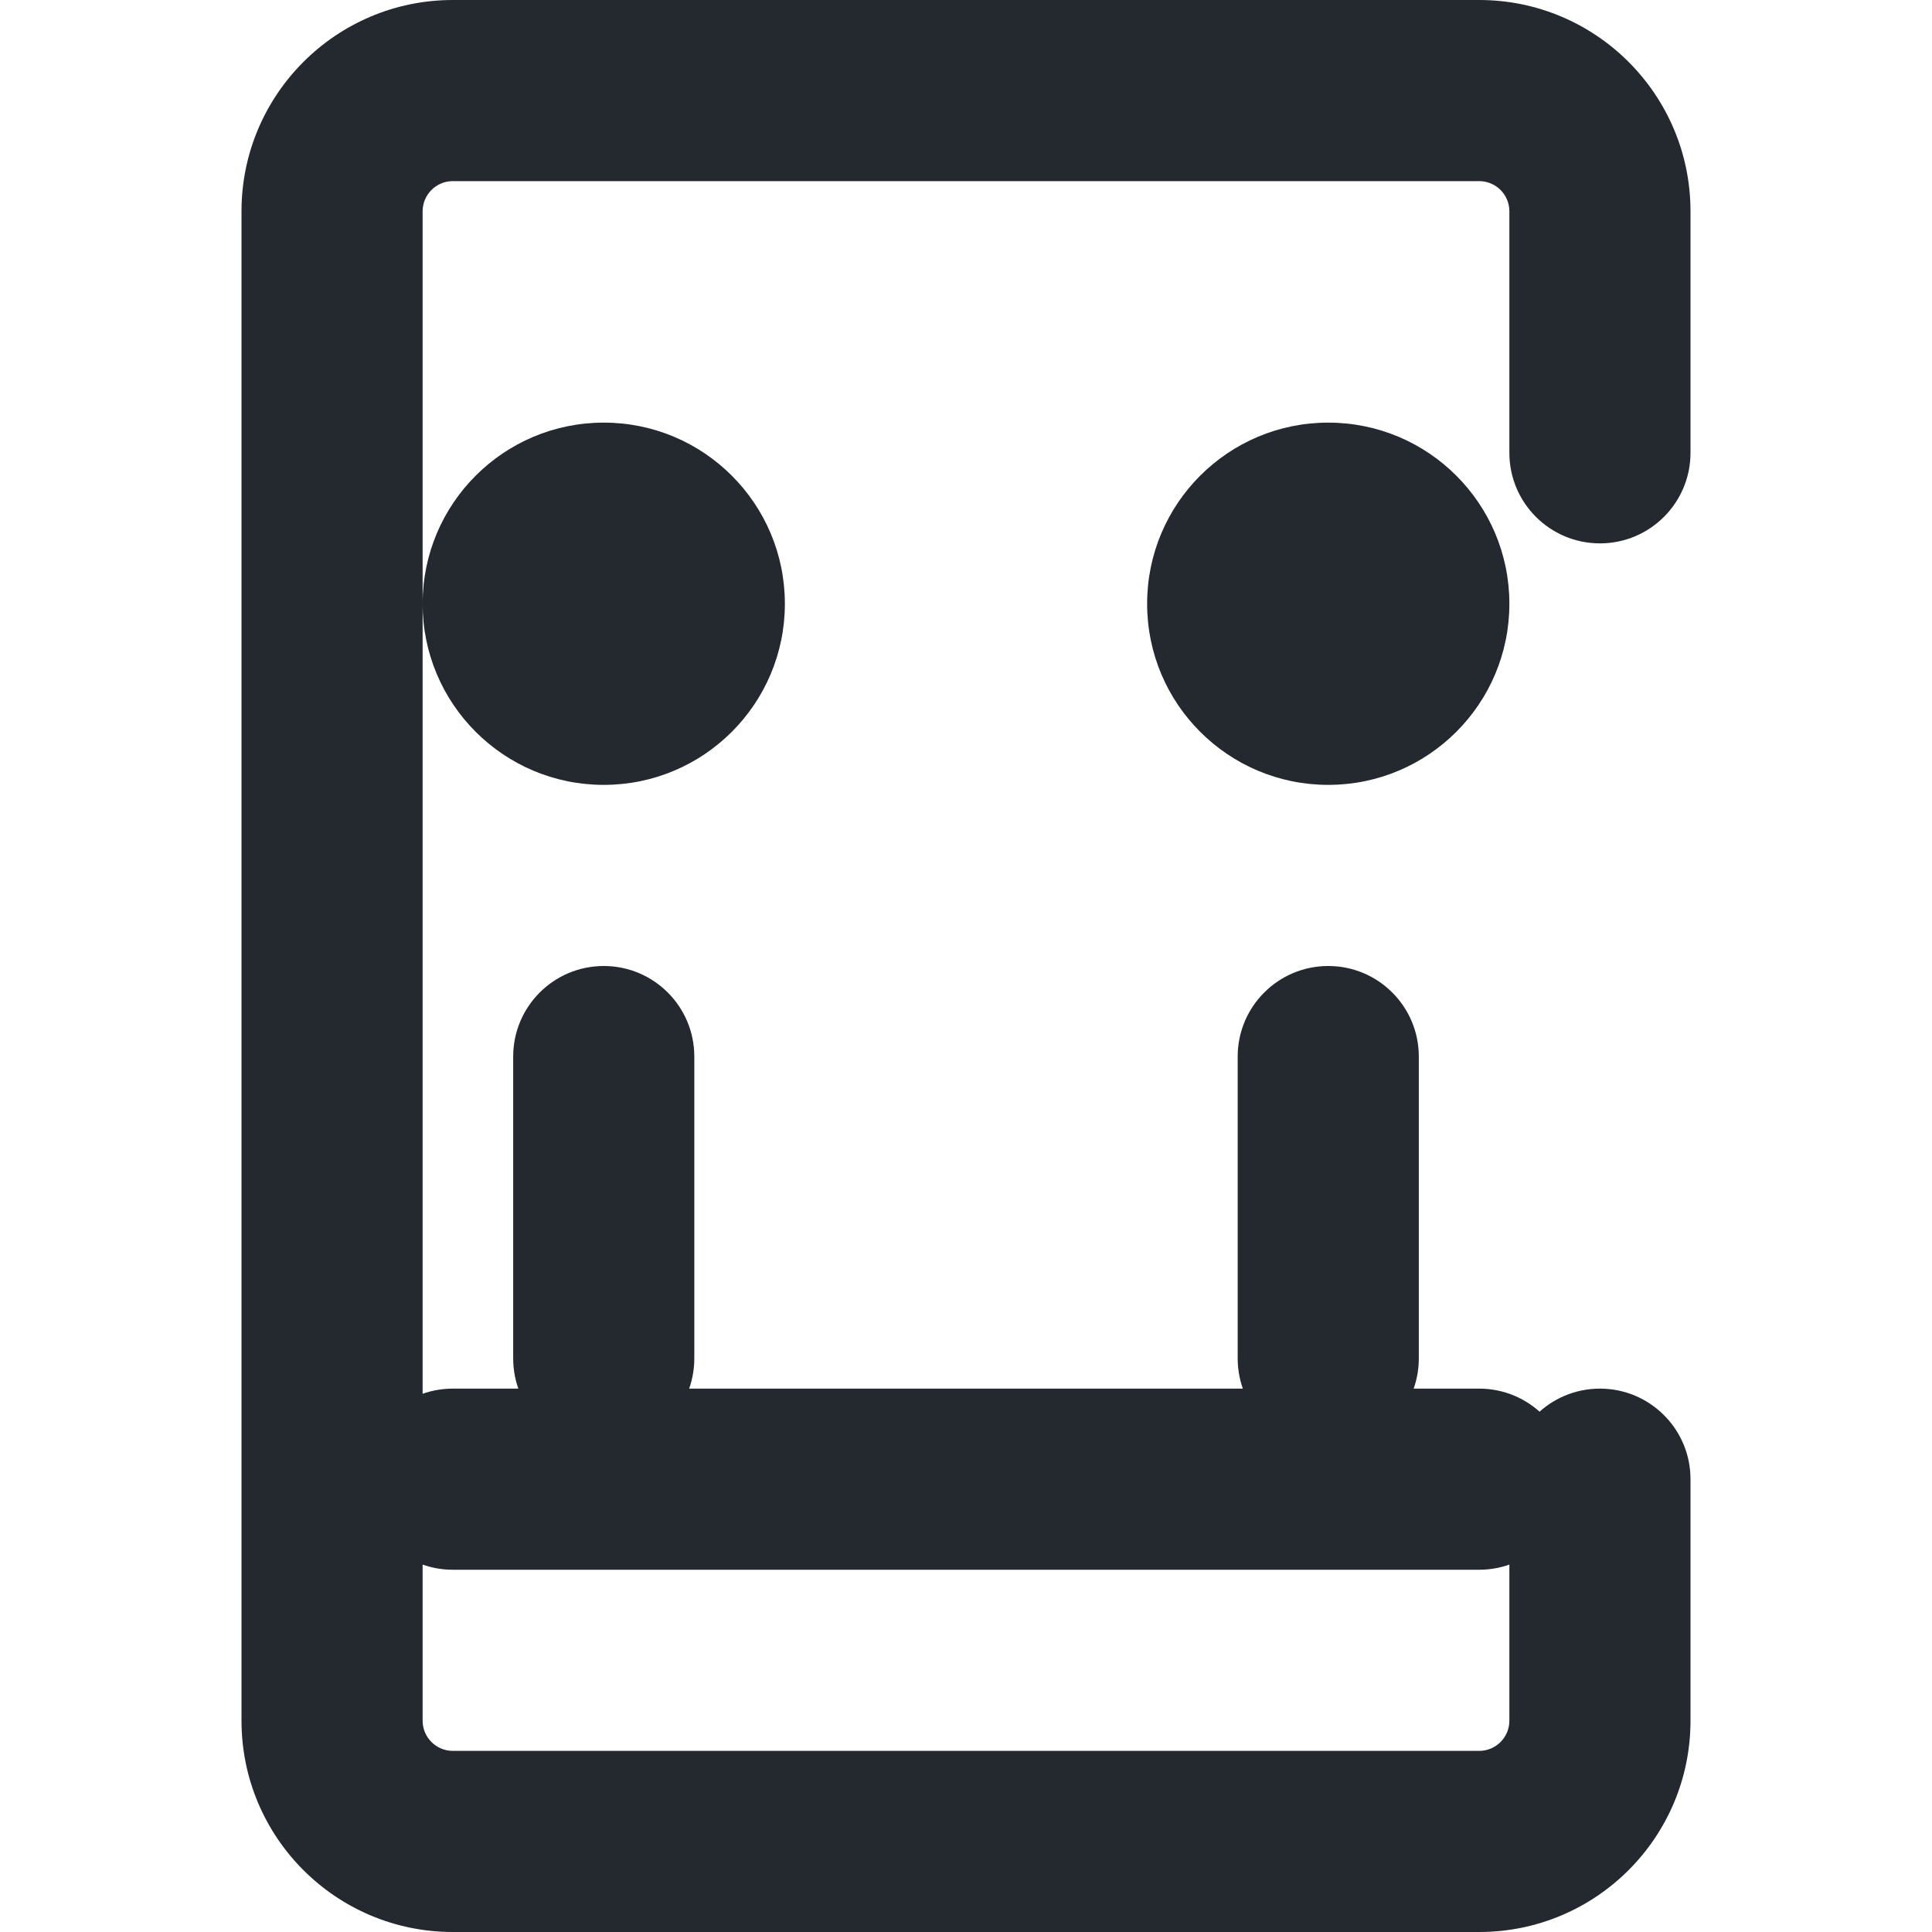
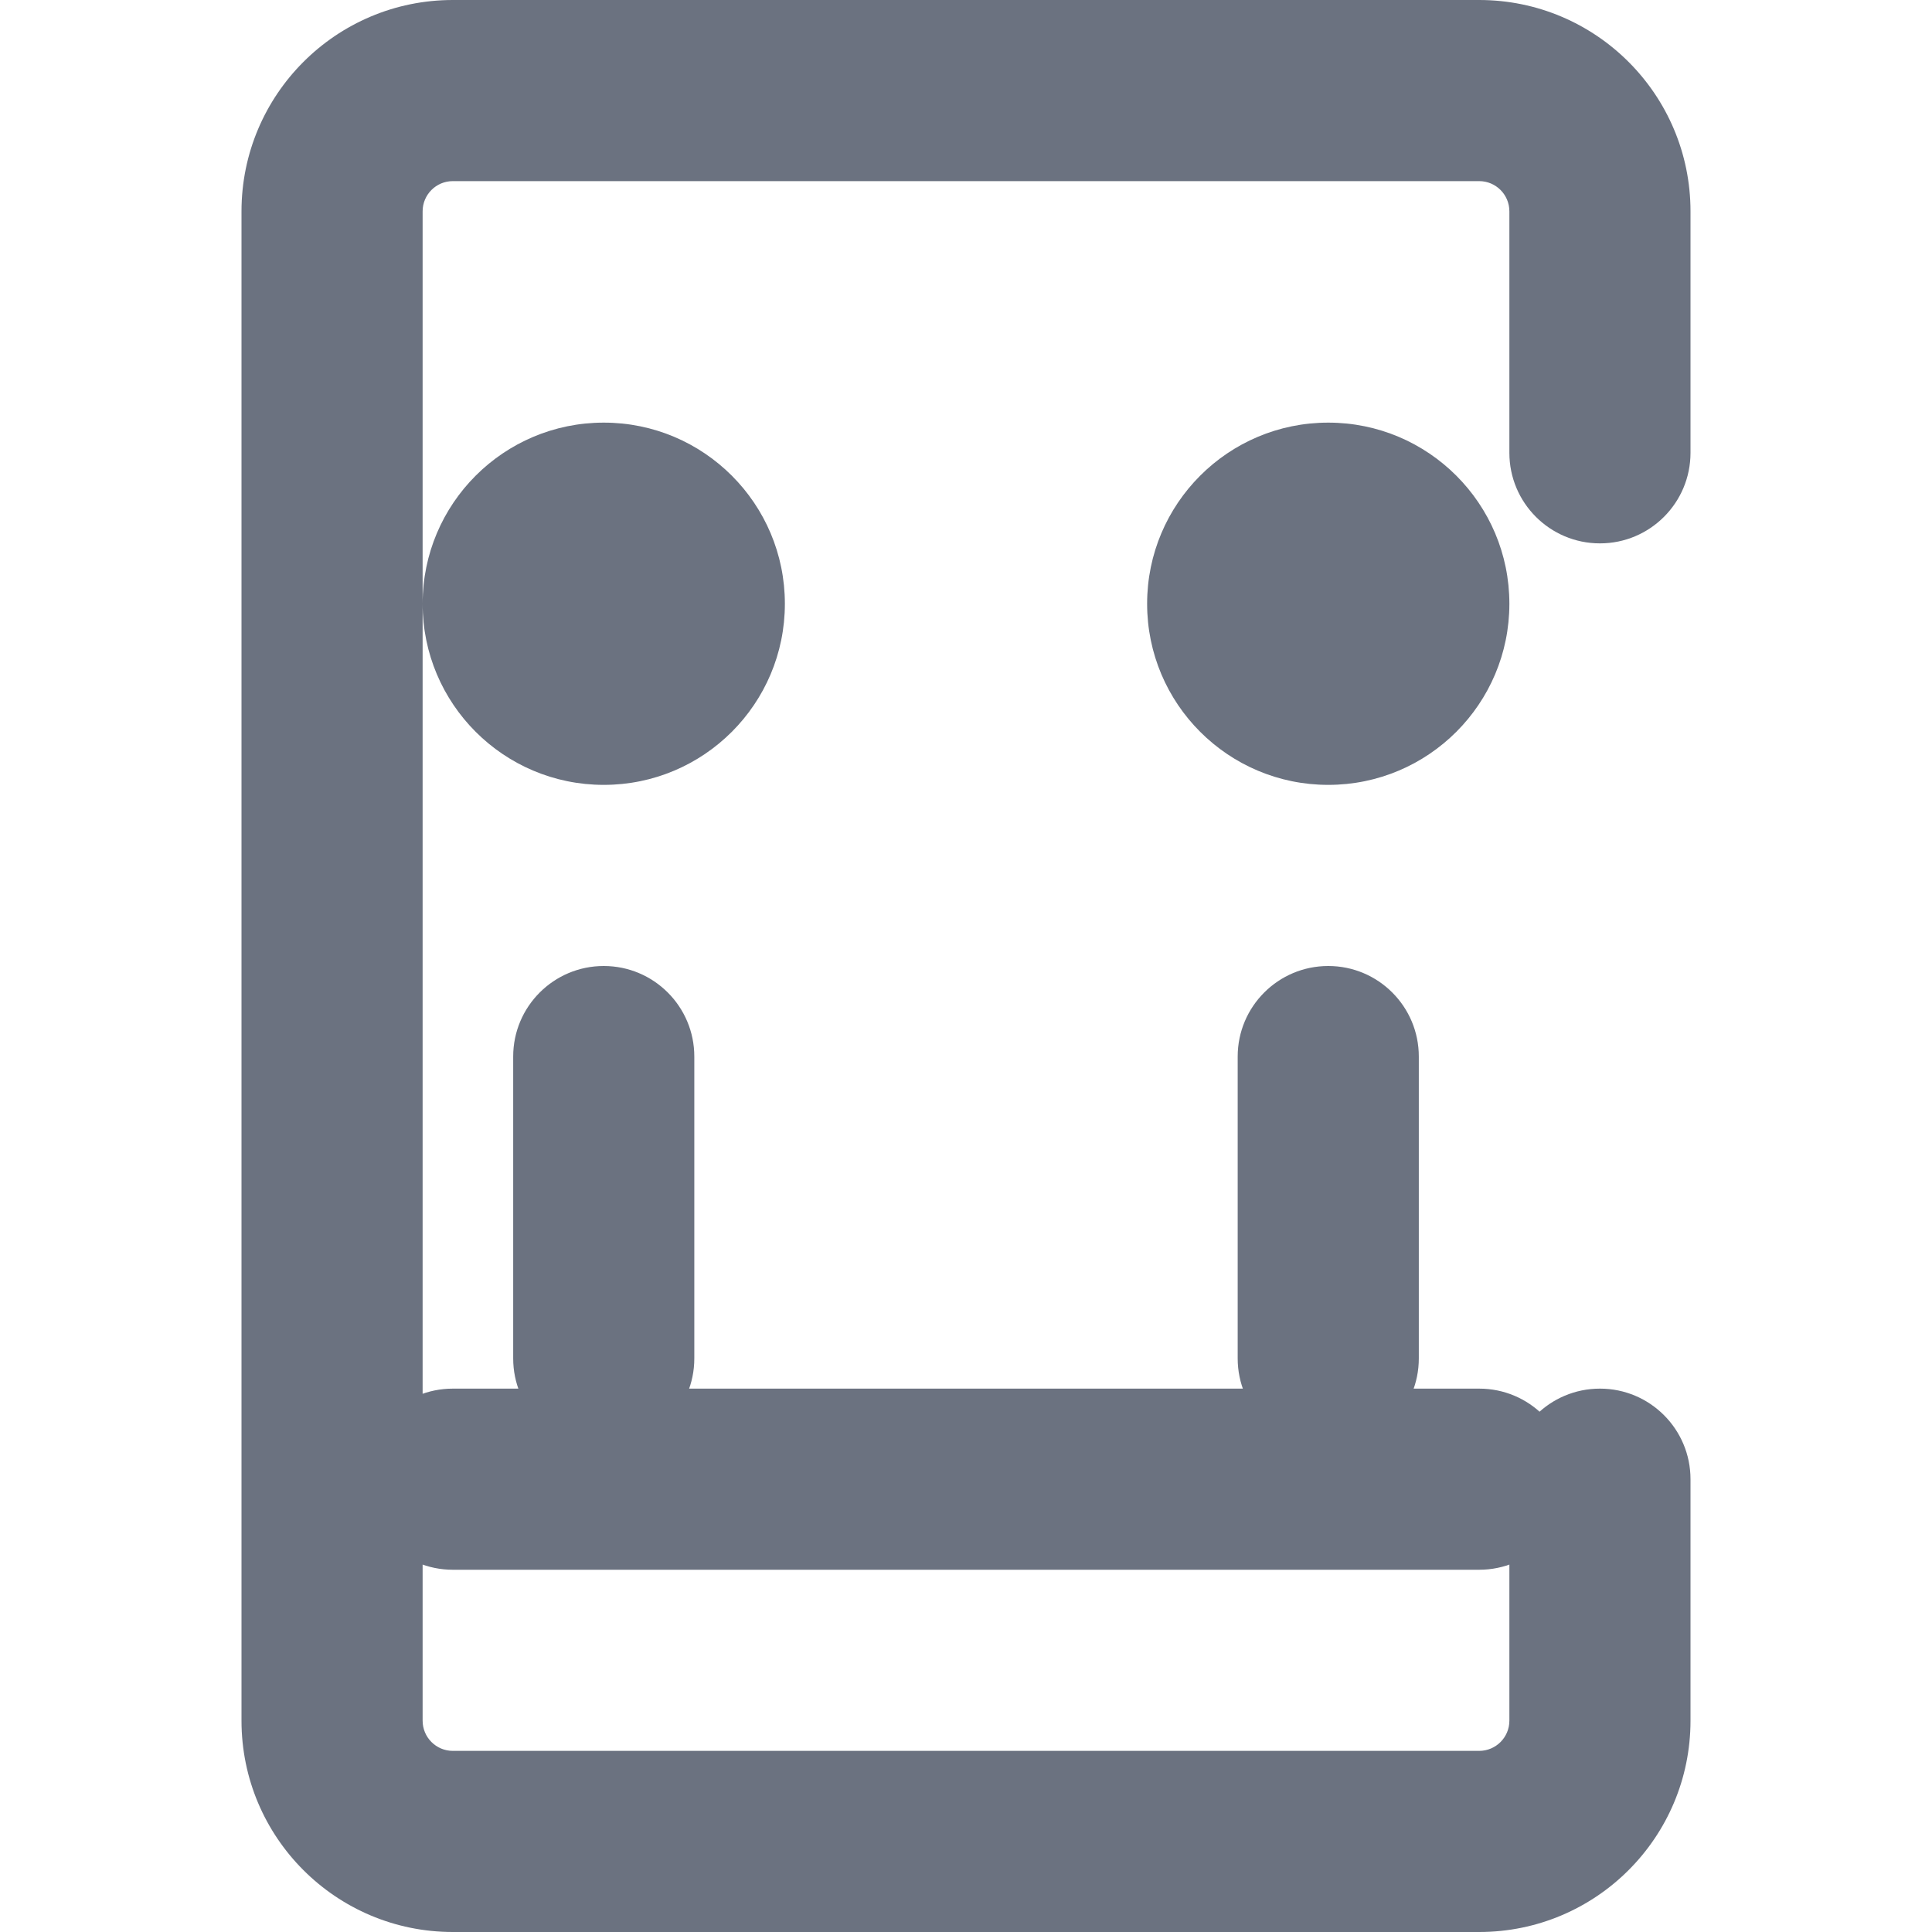
<svg xmlns="http://www.w3.org/2000/svg" width="16" height="16" viewBox="0 0 16 16" fill="none">
-   <path d="M2 1.75C2 .784 2.784 0 3.75 0h8.5C13.216 0 14 .784 14 1.75v2a.75.75 0 0 1-1.5 0v-2a.25.25 0 0 0-.25-.25h-8.5a.25.25 0 0 0-.25.25v12.5c0 .138.112.25.25.25h8.5a.25.25 0 0 0 .25-.25v-2a.75.75 0 0 1 1.5 0v2A1.75 1.75 0 0 1 12.25 16h-8.5A1.75 1.75 0 0 1 2 14.25V1.75ZM5 6.5a1.5 1.5 0 1 1 0-3 1.5 1.5 0 0 1 0 3ZM11 6.5a1.5 1.5 0 1 1 0-3 1.5 1.5 0 0 1 0 3ZM5 8a.75.75 0 0 1 .75.75v2.5a.75.75 0 0 1-1.5 0v-2.5A.75.75 0 0 1 5 8Zm6 0a.75.75 0 0 1 .75.75v2.5a.75.75 0 0 1-1.5 0v-2.5A.75.75 0 0 1 11 8ZM3 12.25a.75.75 0 0 1 .75-.75h8.5a.75.75 0 0 1 0 1.5h-8.5a.75.75 0 0 1-.75-.75Z" fill="#24292f" />
+   <path d="M2 1.75C2 .784 2.784 0 3.75 0h8.5C13.216 0 14 .784 14 1.75v2a.75.75 0 0 1-1.5 0v-2a.25.25 0 0 0-.25-.25h-8.5a.25.25 0 0 0-.25.25v12.5c0 .138.112.25.25.25h8.5a.25.25 0 0 0 .25-.25v-2a.75.75 0 0 1 1.5 0v2A1.75 1.75 0 0 1 12.25 16h-8.5A1.75 1.75 0 0 1 2 14.25V1.75ZM5 6.5a1.5 1.5 0 1 1 0-3 1.5 1.5 0 0 1 0 3ZM11 6.5a1.5 1.5 0 1 1 0-3 1.5 1.5 0 0 1 0 3ZM5 8a.75.75 0 0 1 .75.75v2.5a.75.75 0 0 1-1.5 0v-2.5A.75.75 0 0 1 5 8Zm6 0a.75.75 0 0 1 .75.75v2.5a.75.75 0 0 1-1.5 0v-2.5A.75.75 0 0 1 11 8ZM3 12.25a.75.75 0 0 1 .75-.75h8.5a.75.75 0 0 1 0 1.5h-8.5a.75.75 0 0 1-.75-.75Z" fill="#6b7280" />
</svg>
